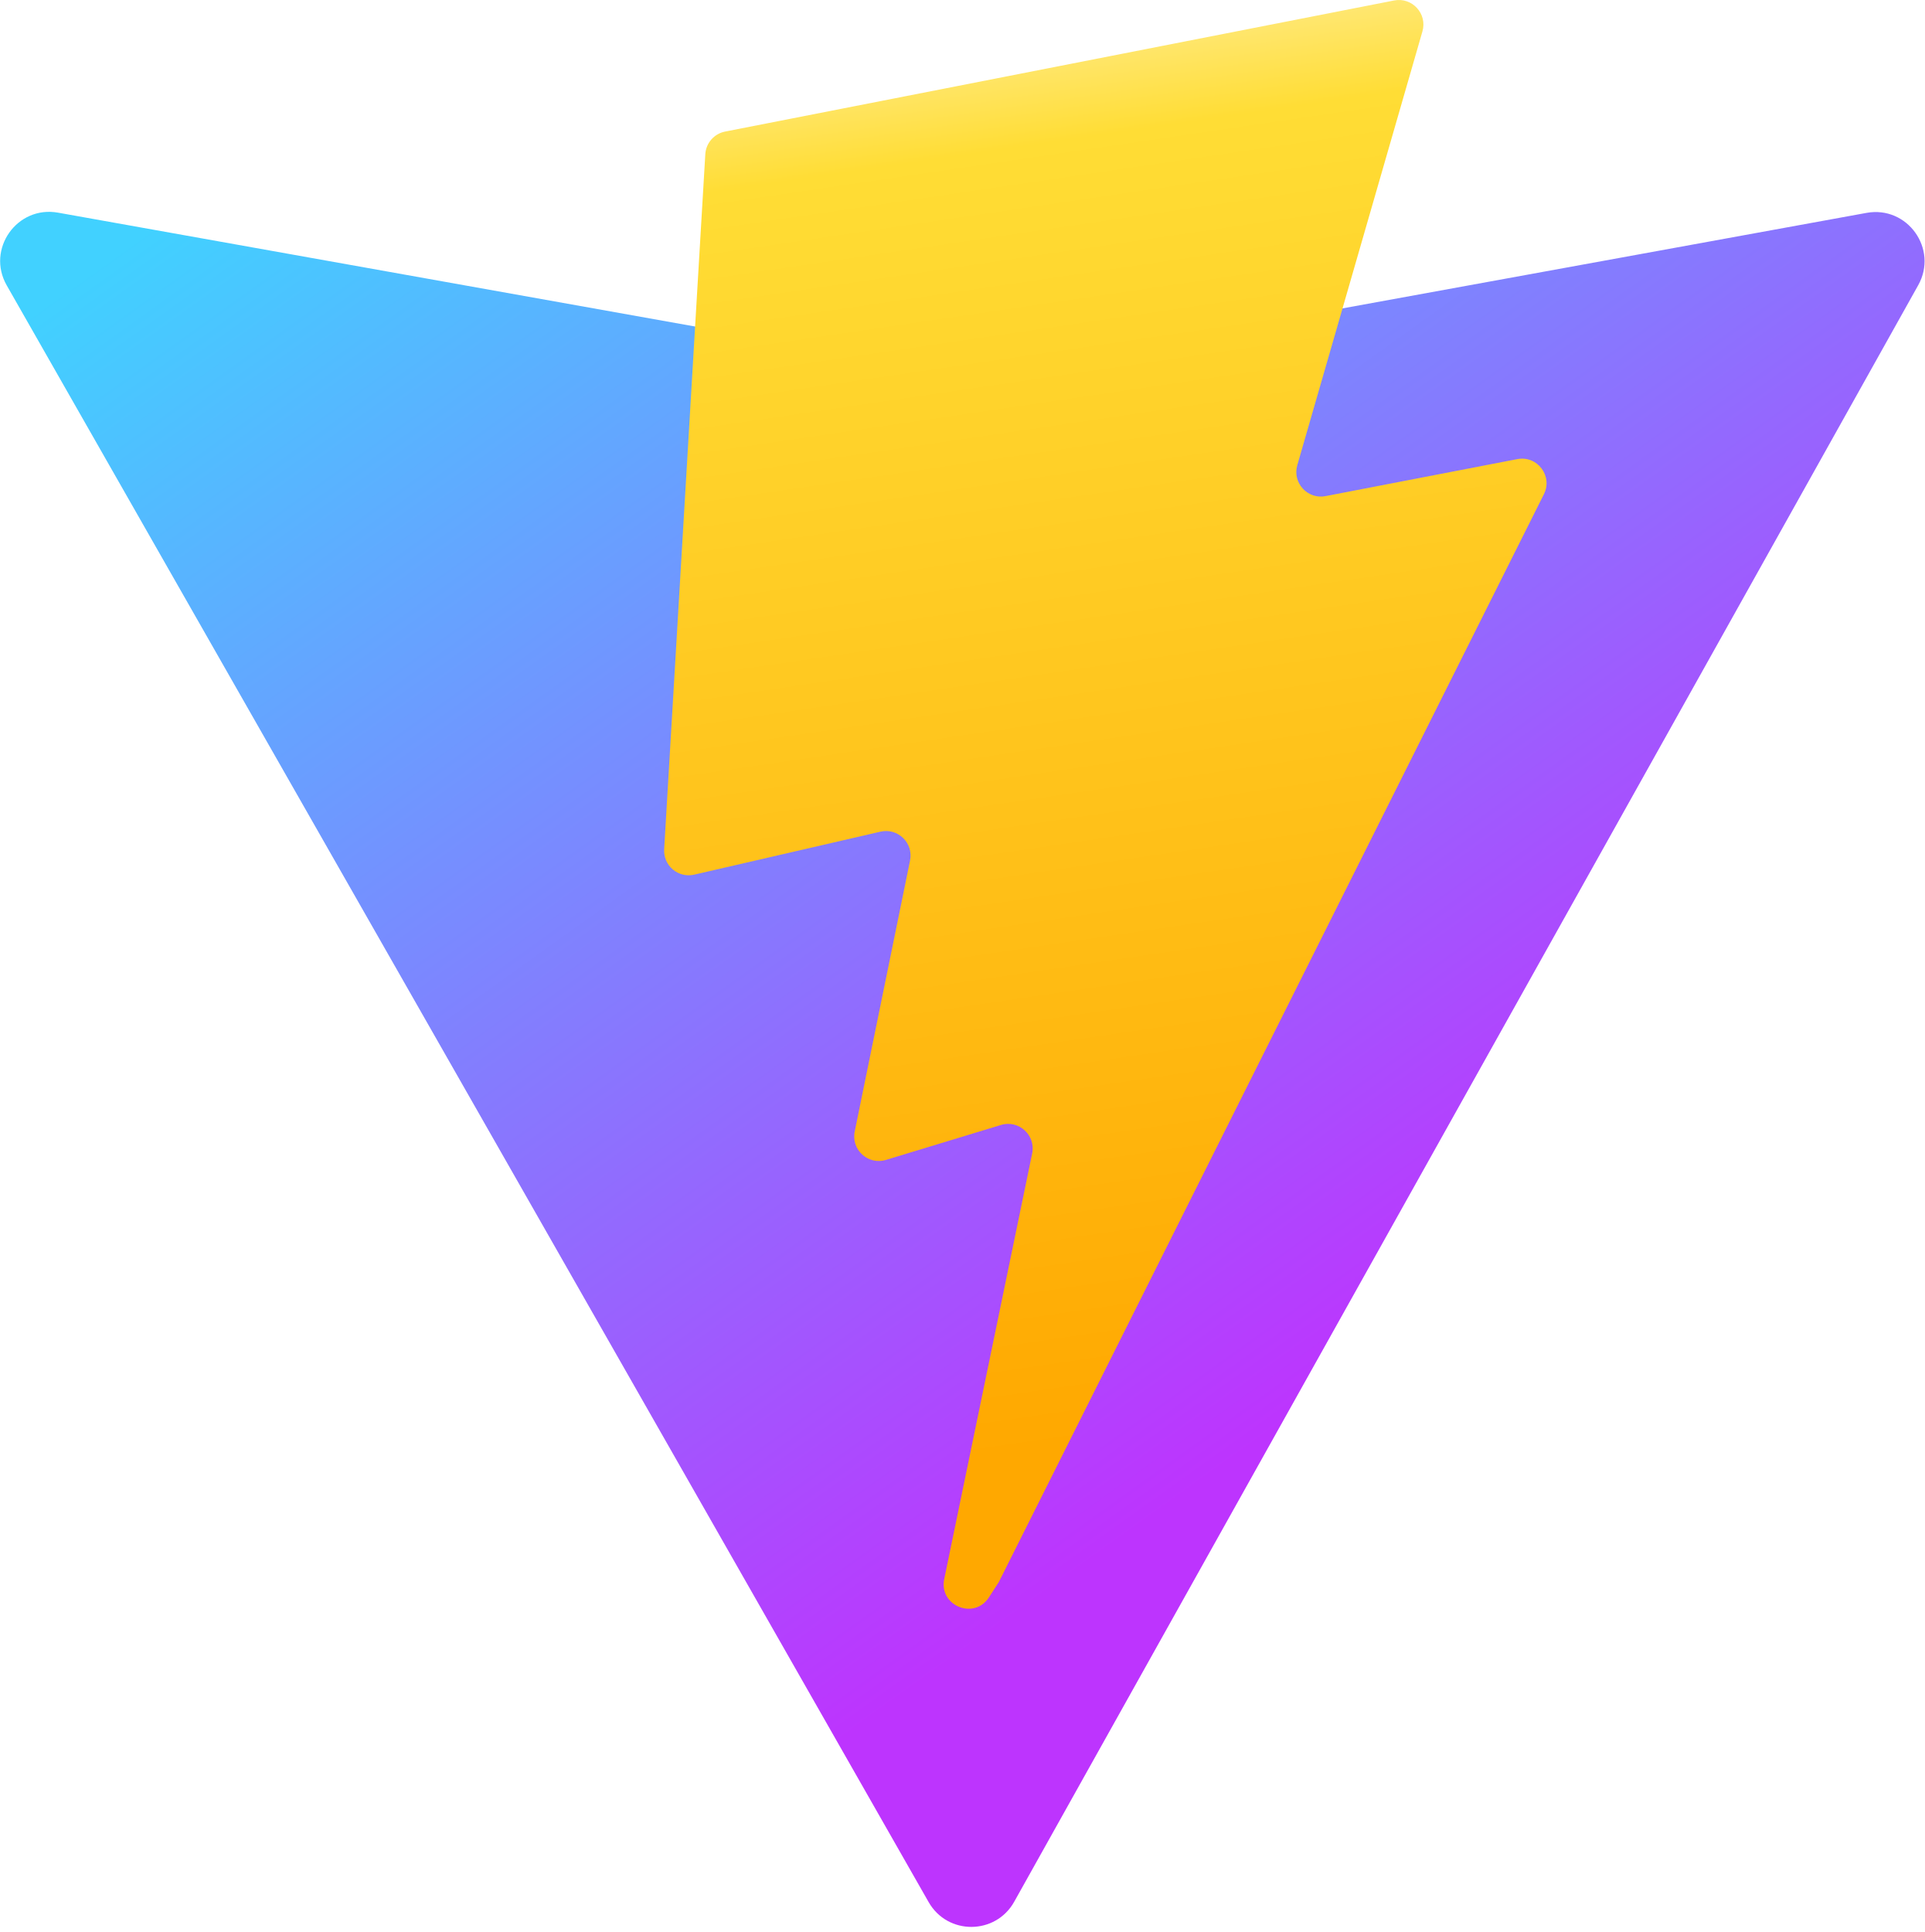
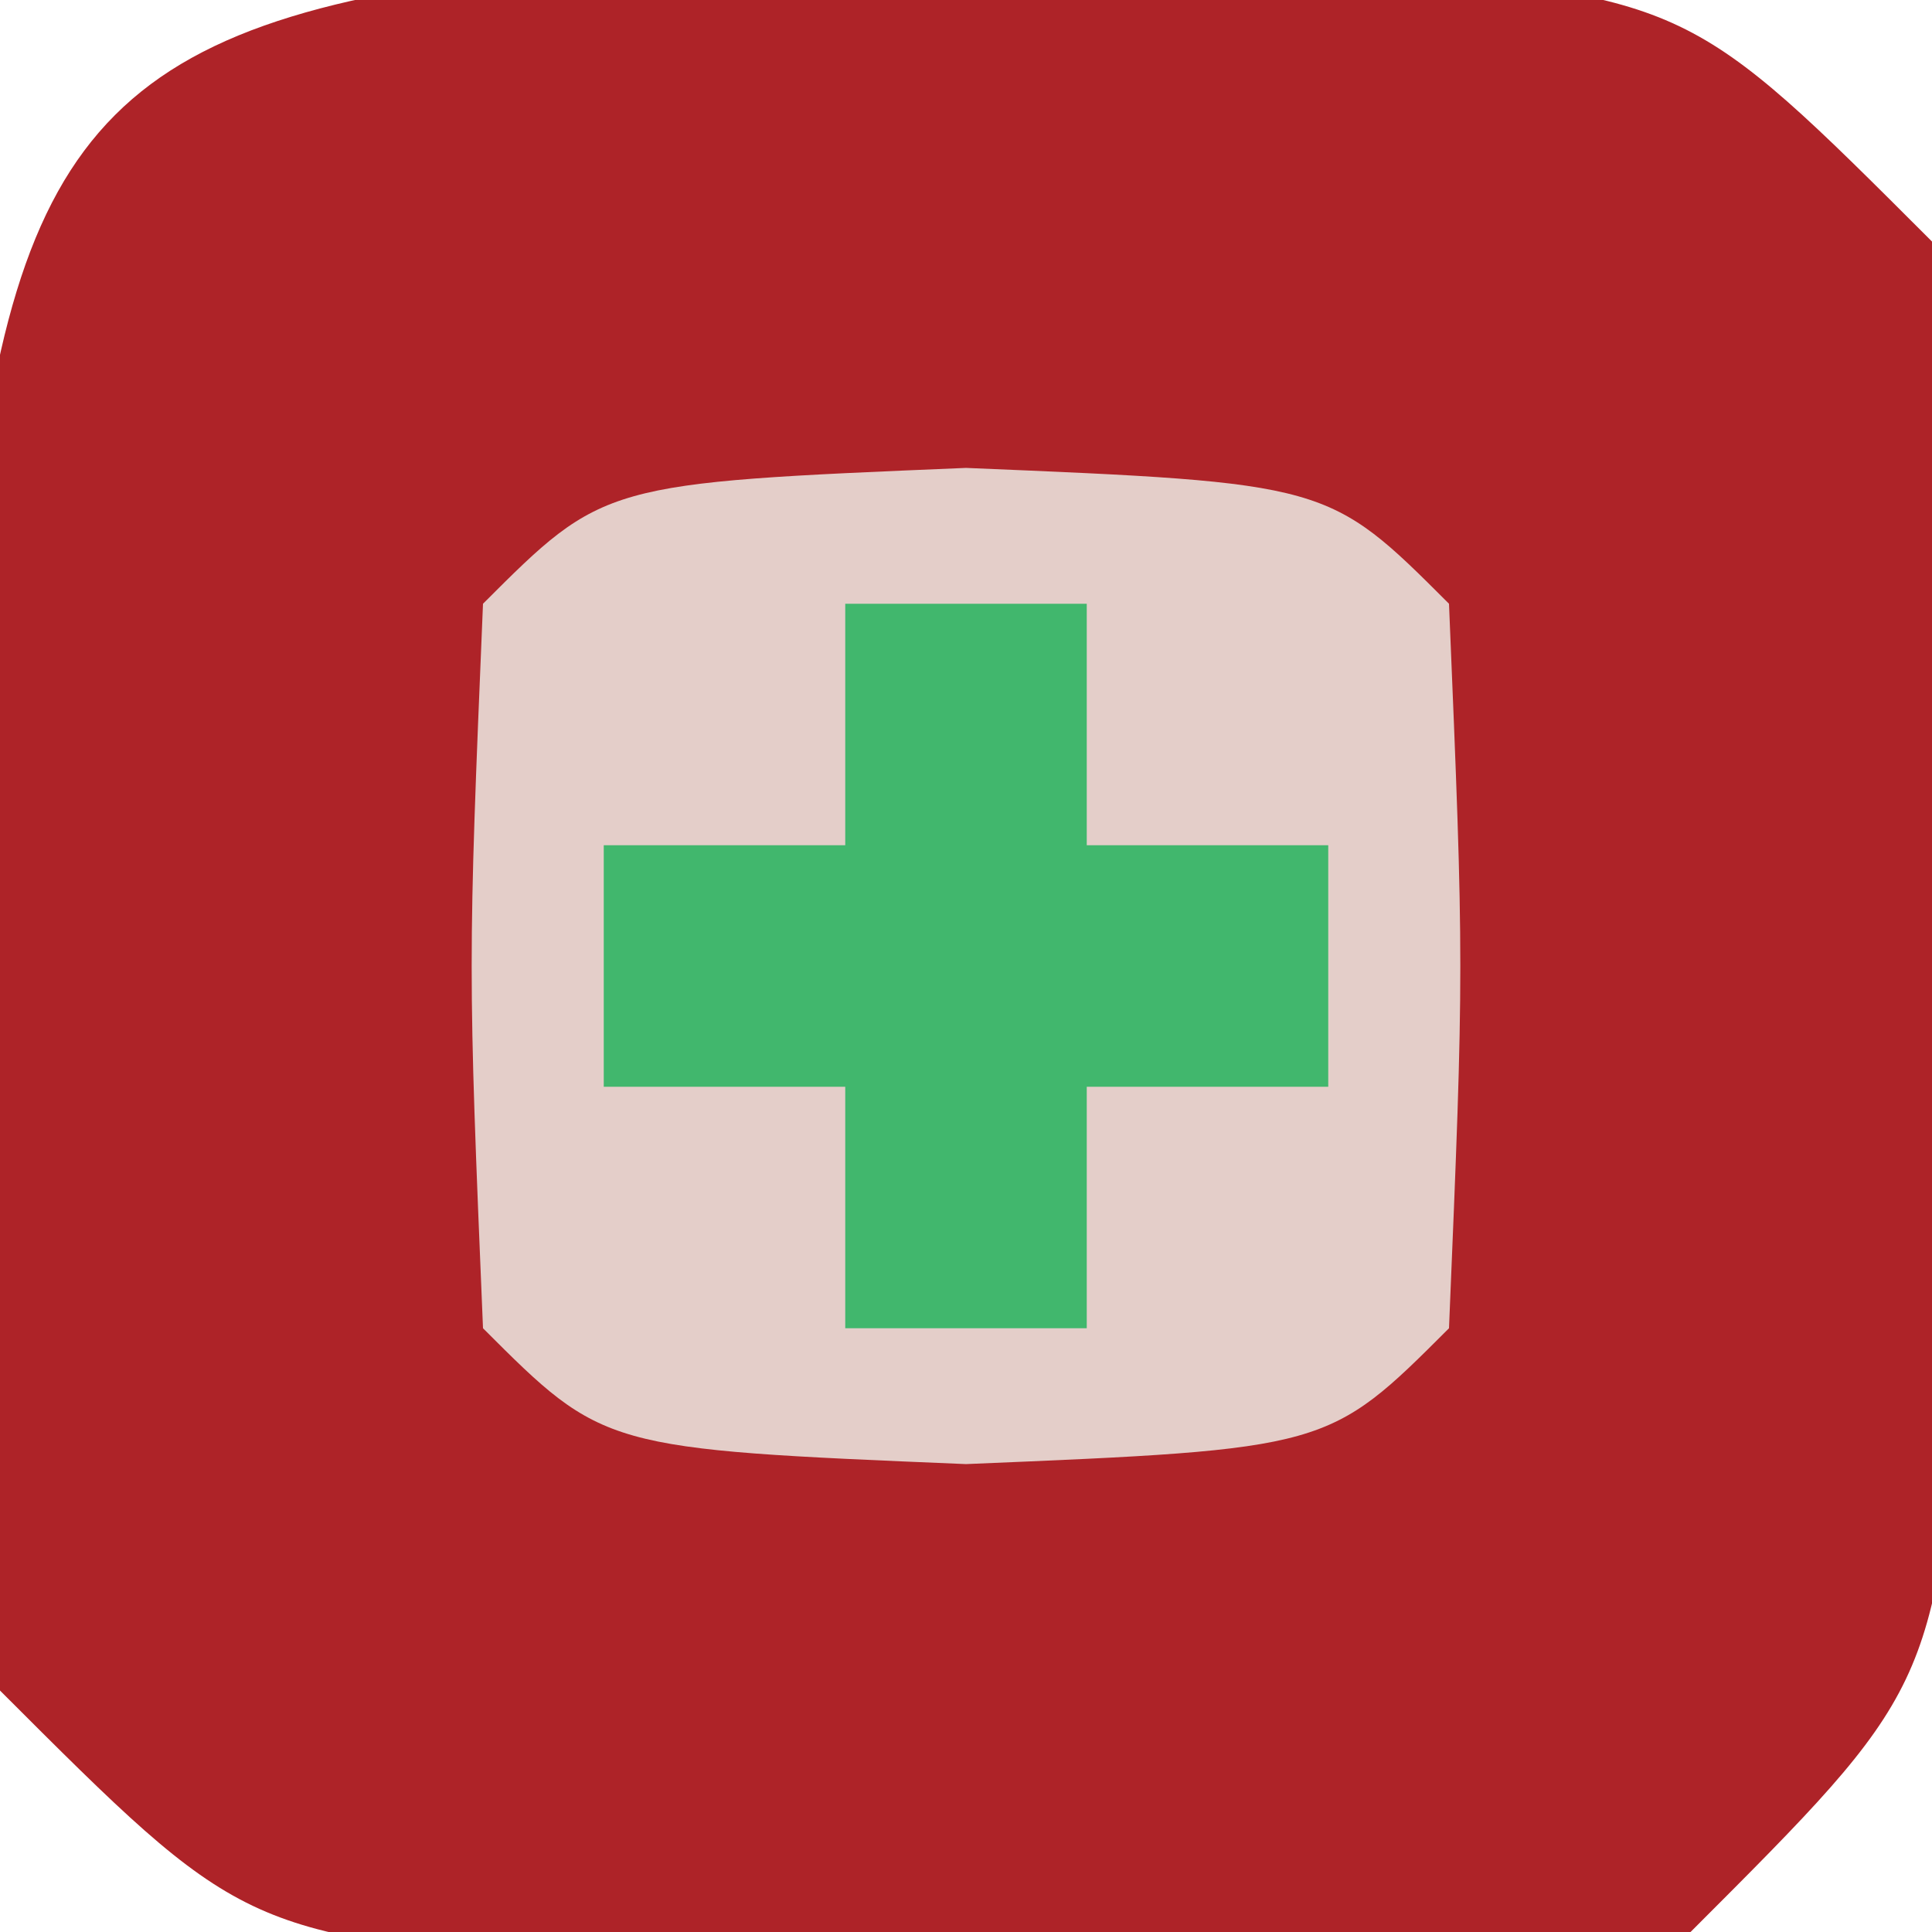
- <svg xmlns="http://www.w3.org/2000/svg" aria-hidden="true" role="img" class="iconify iconify--logos" width="31.88" height="32" preserveAspectRatio="xMidYMid meet" viewBox="0 0 256 257">
-   <defs>
-     <linearGradient id="IconifyId1813088fe1fbc01fb466" x1="-.828%" x2="57.636%" y1="7.652%" y2="78.411%">
-       <stop offset="0%" stop-color="#41D1FF" />
-       <stop offset="100%" stop-color="#BD34FE" />
-     </linearGradient>
-     <linearGradient id="IconifyId1813088fe1fbc01fb467" x1="43.376%" x2="50.316%" y1="2.242%" y2="89.03%">
-       <stop offset="0%" stop-color="#FFEA83" />
-       <stop offset="8.333%" stop-color="#FFDD35" />
-       <stop offset="100%" stop-color="#FFA800" />
-     </linearGradient>
-   </defs>
-   <path fill="url(#IconifyId1813088fe1fbc01fb466)" d="M255.153 37.938L134.897 252.976c-2.483 4.44-8.862 4.466-11.382.048L.875 37.958c-2.746-4.814 1.371-10.646 6.827-9.67l120.385 21.517a6.537 6.537 0 0 0 2.322-.004l117.867-21.483c5.438-.991 9.574 4.796 6.877 9.62Z" />
-   <path fill="url(#IconifyId1813088fe1fbc01fb467)" d="M185.432.063L96.44 17.501a3.268 3.268 0 0 0-2.634 3.014l-5.474 92.456a3.268 3.268 0 0 0 3.997 3.378l24.777-5.718c2.318-.535 4.413 1.507 3.936 3.838l-7.361 36.047c-.495 2.426 1.782 4.5 4.151 3.78l15.304-4.649c2.372-.72 4.652 1.36 4.15 3.788l-11.698 56.621c-.732 3.542 3.979 5.473 5.943 2.437l1.313-2.028l72.516-144.72c1.215-2.423-.88-5.186-3.54-4.672l-25.505 4.922c-2.396.462-4.435-1.77-3.759-4.114l16.646-57.705c.677-2.35-1.37-4.583-3.769-4.113Z" />
+ <svg xmlns="http://www.w3.org/2000/svg" version="1.1" width="16" height="16">
+   <path d="M0 0 C1.073 0.005 2.145 0.01 3.25 0.016 C4.859 0.008 4.859 0.008 6.5 0 C9.25 0.266 9.25 0.266 11.25 2.266 C11.516 5.016 11.516 5.016 11.5 8.266 C11.505 9.338 11.51 10.411 11.516 11.516 C11.25 14.266 11.25 14.266 9.25 16.266 C6.5 16.531 6.5 16.531 3.25 16.516 C1.641 16.523 1.641 16.523 0 16.531 C-2.75 16.266 -2.75 16.266 -4.75 14.266 C-5.016 11.516 -5.016 11.516 -5 8.266 C-5.005 7.193 -5.01 6.121 -5.016 5.016 C-4.648 1.209 -3.807 0.368 0 0 Z " fill="#AE2328" transform="translate(4.75,-0.265625)" />
+   <path d="M0 0 C3 0.125 3 0.125 4 1.125 C4.125 4.125 4.125 4.125 4 7.125 C3 8.125 3 8.125 0 8.25 C-3 8.125 -3 8.125 -4 7.125 C-4.125 4.125 -4.125 4.125 -4 1.125 C-3 0.125 -3 0.125 0 0 Z " fill="#E4CEC9" transform="translate(8,3.875)" />
+   <path d="M0 0 C0.66 0 1.32 0 2 0 C2 0.66 2 1.32 2 2 C2.66 2 3.32 2 4 2 C4 2.66 4 3.32 4 4 C3.34 4 2.68 4 2 4 C2 4.66 2 5.32 2 6 C1.34 6 0.68 6 0 6 C0 5.34 0 4.68 0 4 C-0.66 4 -1.32 4 -2 4 C-2 3.34 -2 2.68 -2 2 C-1.34 2 -0.68 2 0 2 C0 1.34 0 0.68 0 0 Z " fill="#41B76D" transform="translate(7,5)" />
</svg>
